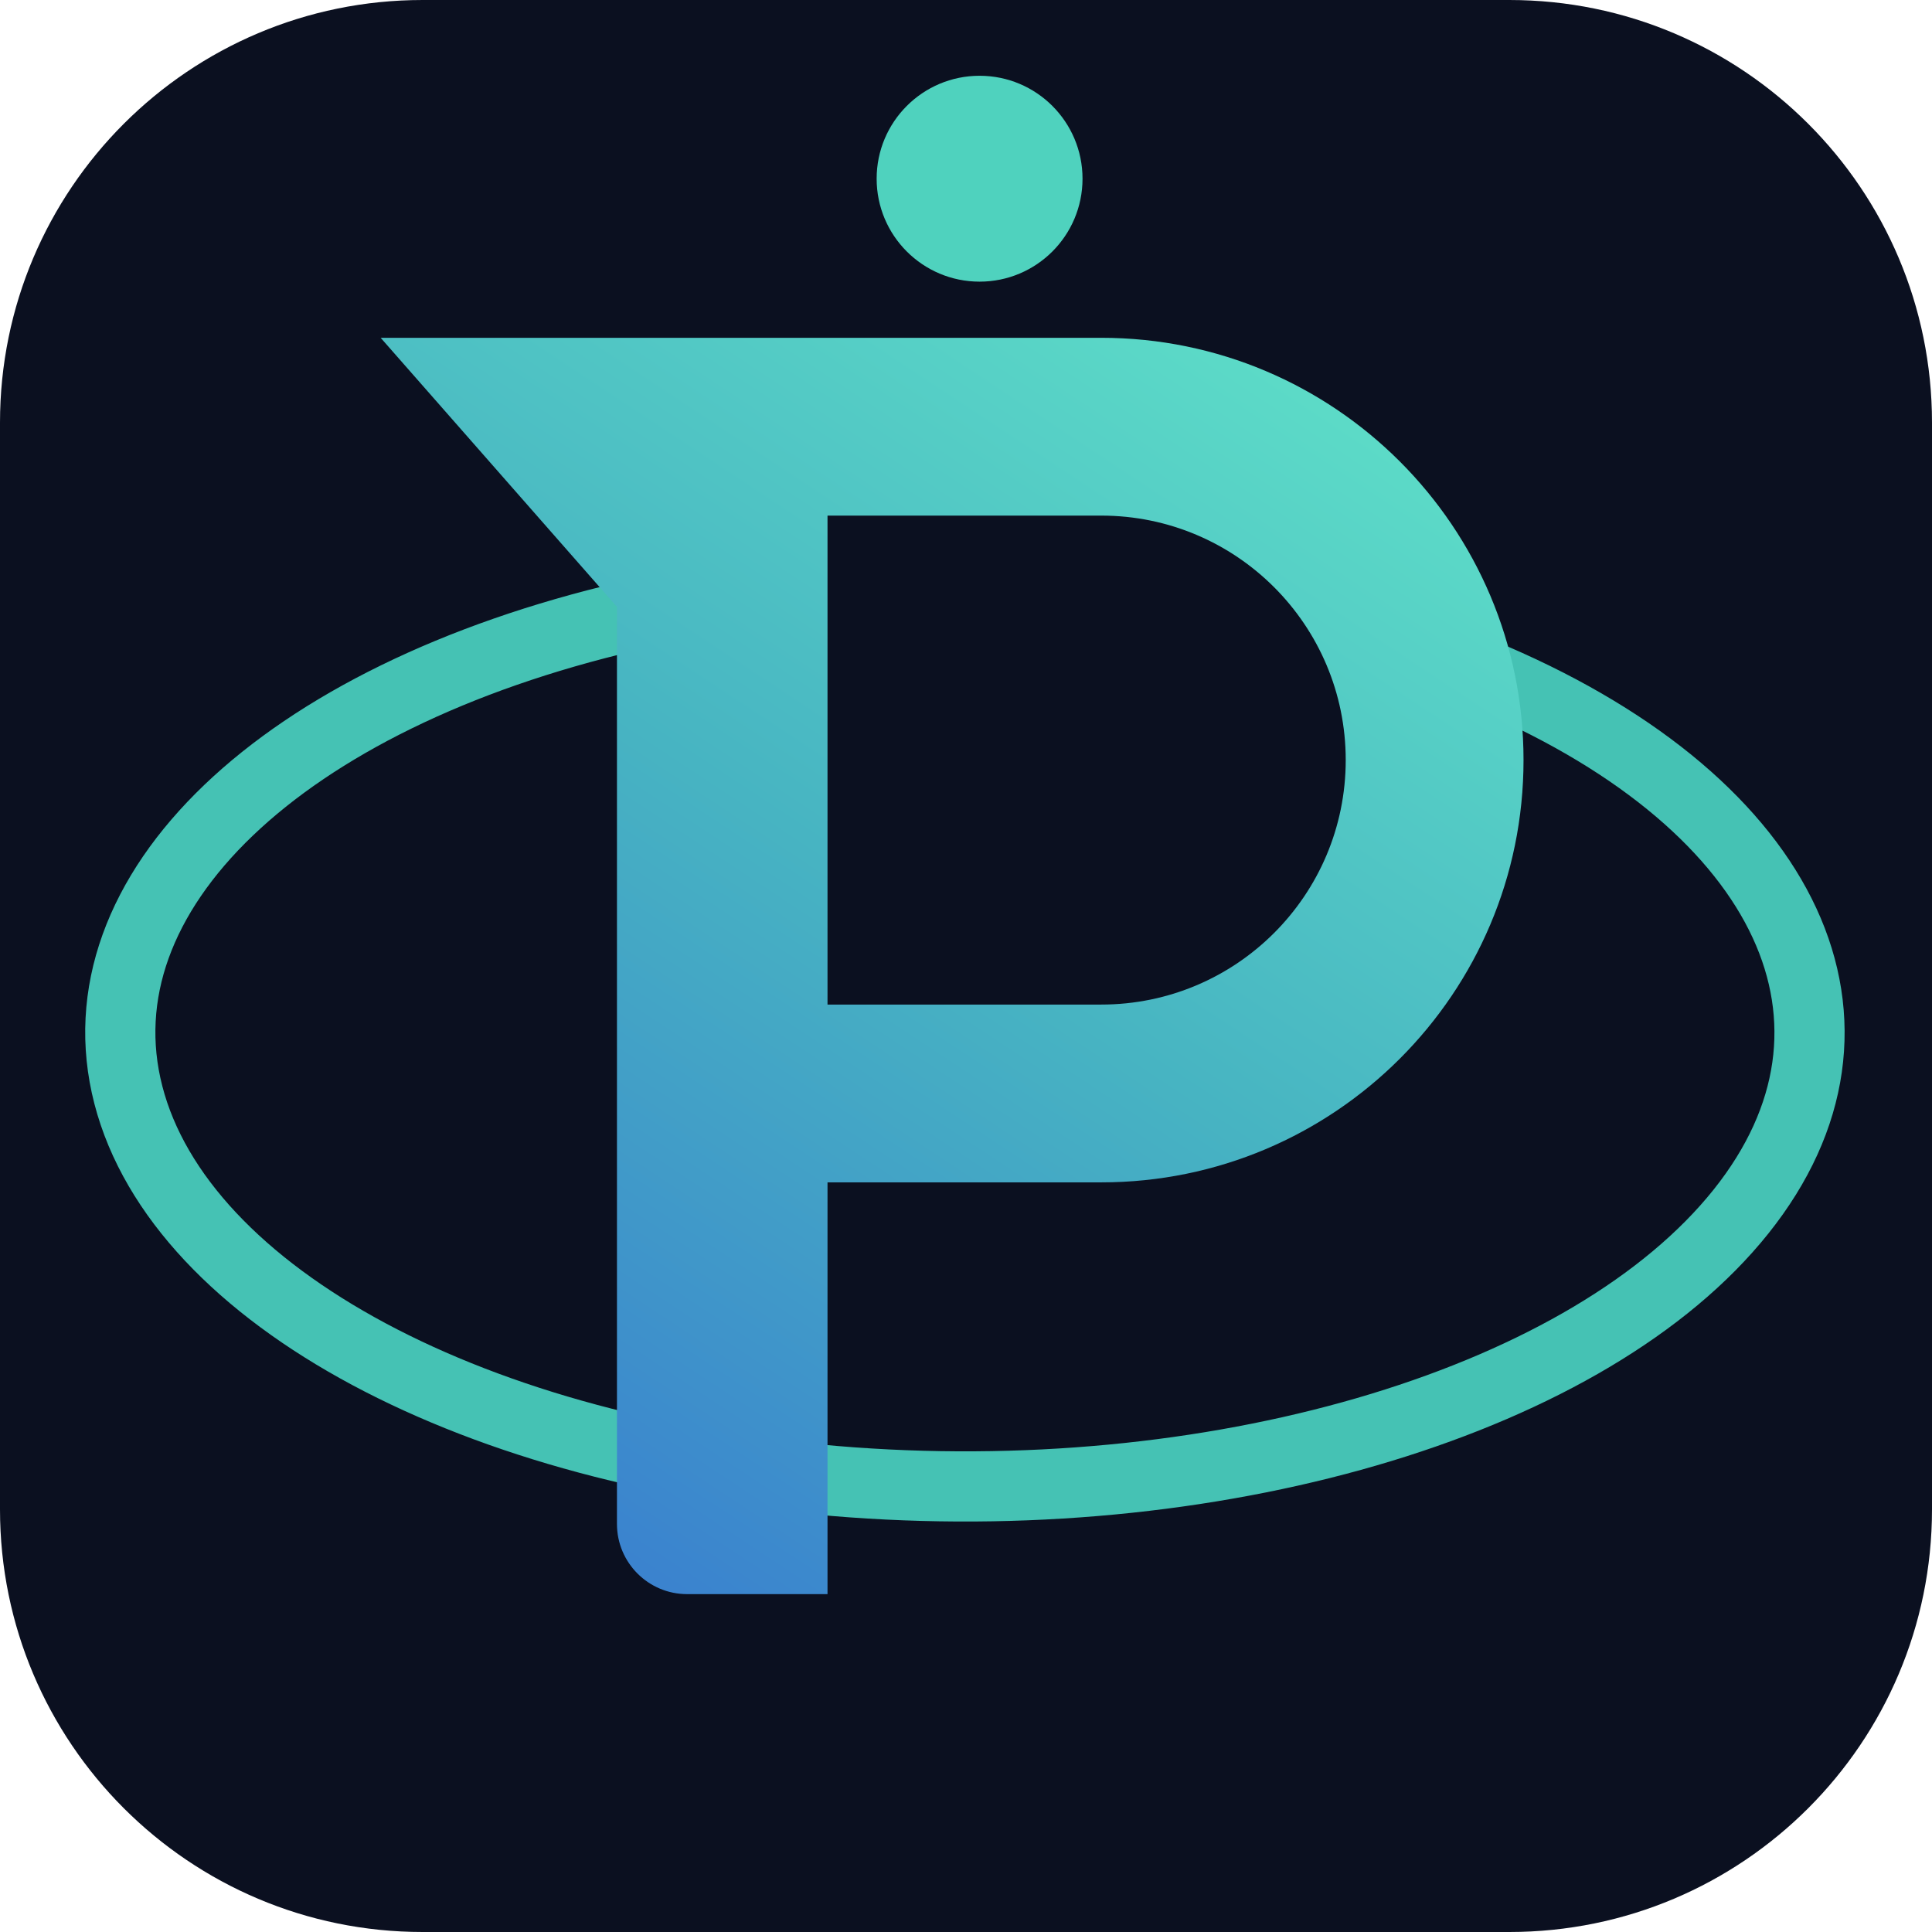
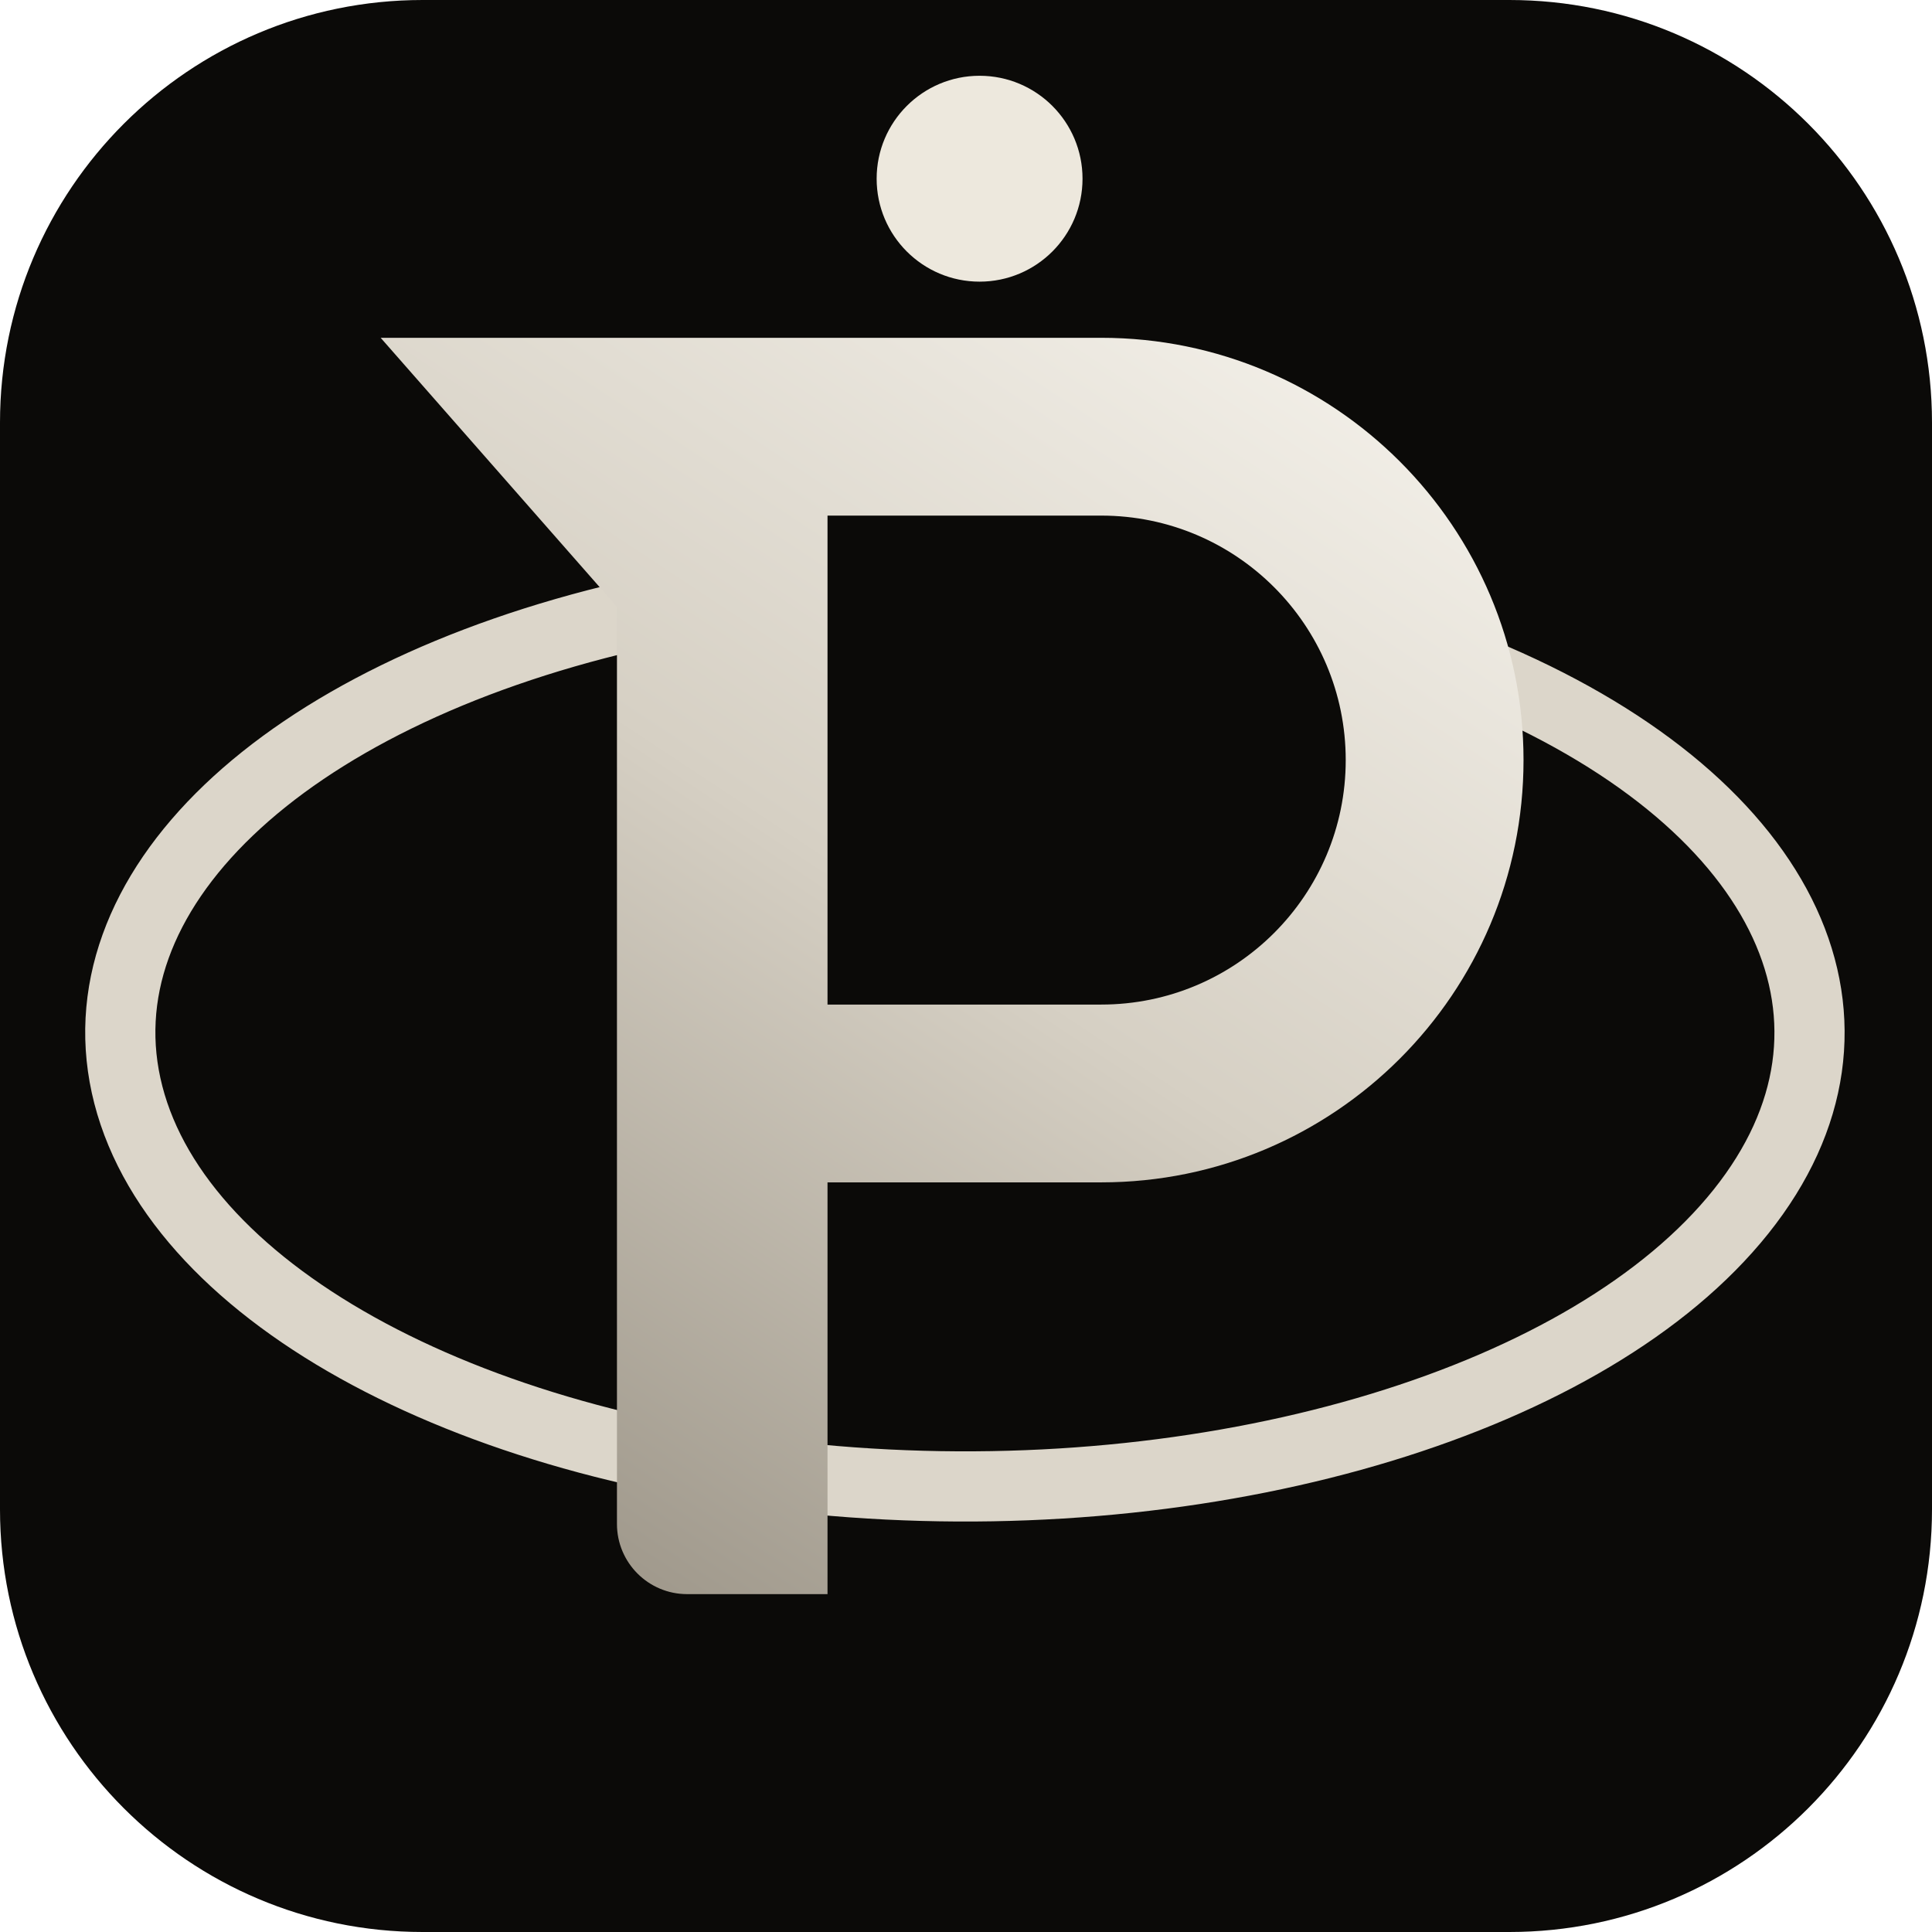
<svg xmlns="http://www.w3.org/2000/svg" viewBox="0 0 64 64" role="img" aria-label="Praverse">
  <defs>
    <linearGradient id="f" gradientUnits="userSpaceOnUse" x1="700" y1="250" x2="350" y2="780">
-       <stop offset="0" stop-color="#5FE0C8" />
-       <stop offset=".5" stop-color="#47B4C2" />
-       <stop offset="1" stop-color="#3A80CF" />
+       <stop offset="0" stop-color="#F4F1EA" />
+       <stop offset=".5" stop-color="#D6D0C4" />
+       <stop offset="1" stop-color="#9E978A" />
    </linearGradient>
  </defs>
-   <rect width="64" height="64" rx="14" fill="#0B1020" />
+   <rect width="64" height="64" rx="14" fill="#0B0A08" />
  <g transform="translate(-6.3,-7.1) scale(0.0775)">
-     <path fill="none" stroke="#45C2B4" stroke-width="30" stroke-linecap="round" d="M720,381.8 A361,194 0 1 1 350,355" />
+     <path fill="none" stroke="#DCD6CA" stroke-width="30" stroke-linecap="round" d="M720,381.8 A361,194 0 1 1 350,355" />
    <path fill="url(#f)" fill-rule="evenodd" d="M244,236 H552 A180.5,180.5 0 0 1 552,597 H435 V773 H375 A30,30 0 0 1 345,743 V351 Z              M435,312 H552 A104.5,104.5 0 0 1 552,521 H435 Z" />
-     <circle cx="500" cy="168" r="44" fill="#4FD2BE" />
+     <circle cx="500" cy="168" r="44" fill="#EDE8DD" />
  </g>
</svg>
